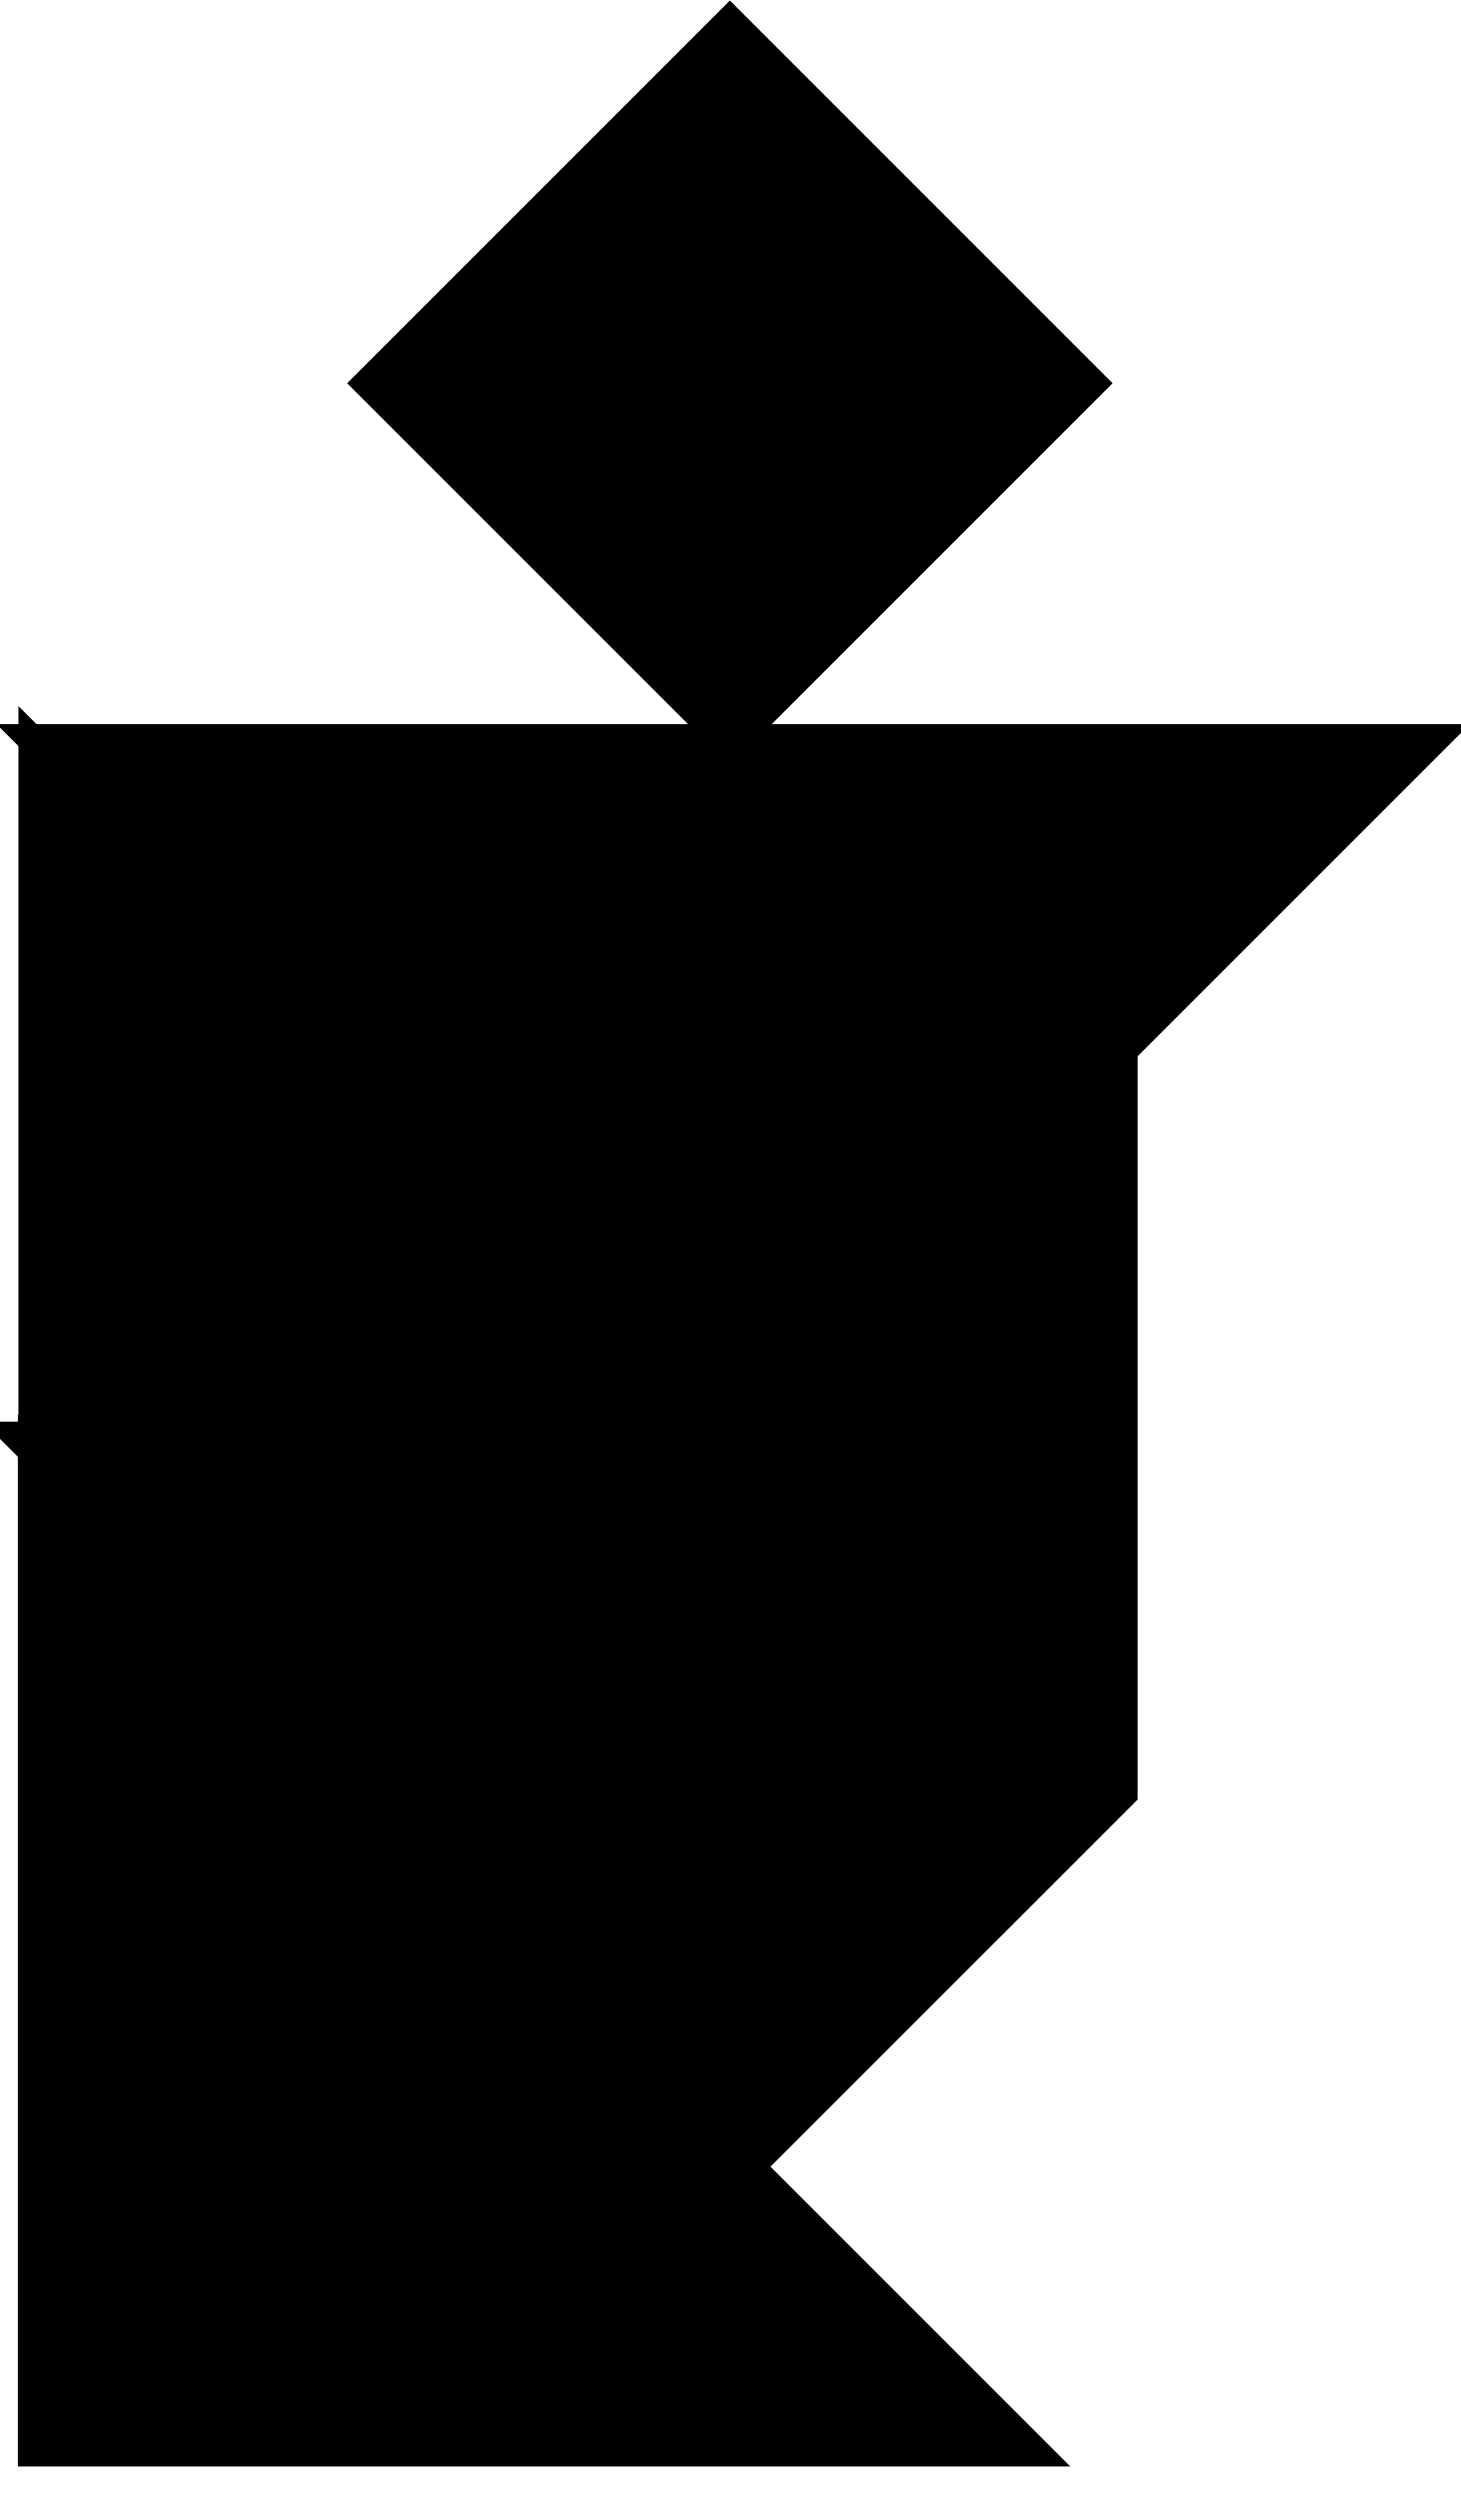
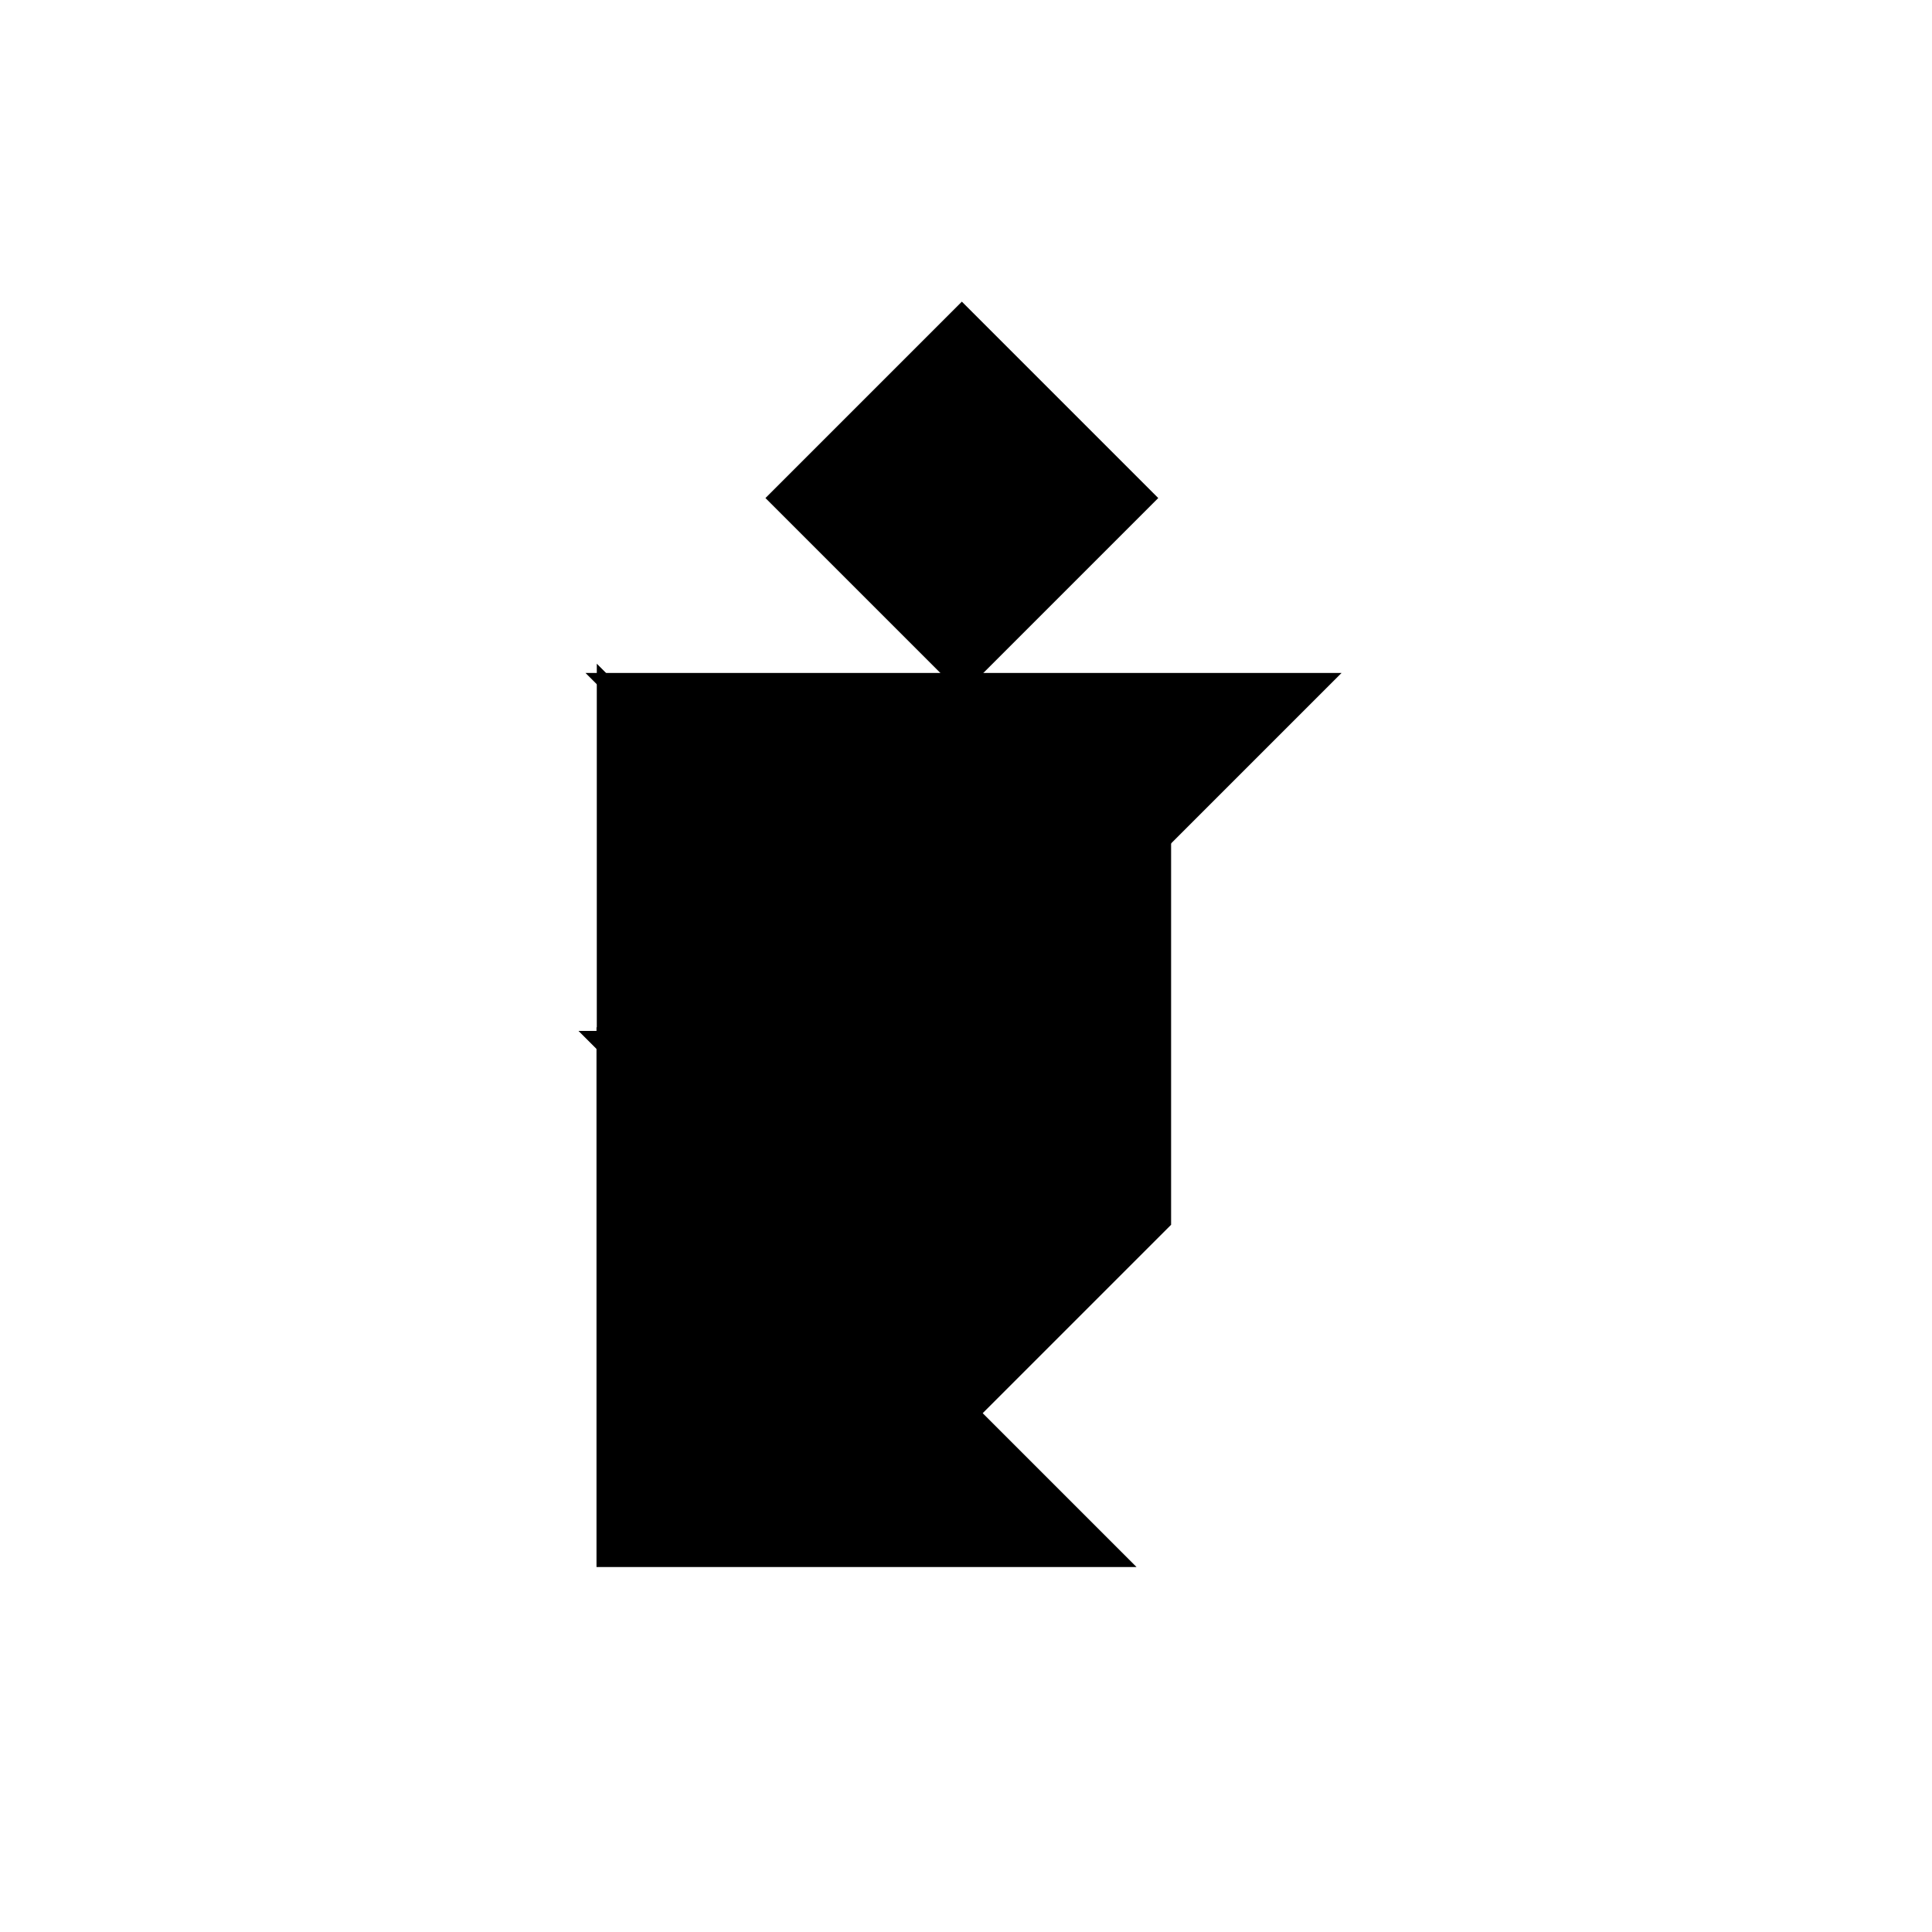
- <svg xmlns="http://www.w3.org/2000/svg" viewBox="0 0 97 166">
+ <svg xmlns="http://www.w3.org/2000/svg" viewBox="-76 -39 250 250">
  <polygon fill="black" id="1" points="24.463 25.447 48.463 1.447 72.463 25.447 48.463 49.447" stroke="black" stroke-width="2" transform="matrix(-0.000001, 1, -1, -0.000001, 73.91005, -23.01597)" />
  <polygon fill="black" id="2" points="49.539 144.072 49.539 94.073 74.539 69.073 74.539 119.073" stroke="black" stroke-width="2" />
  <polygon fill="black" id="3" points="46.892 100.8 -19.108 100.8 13.892 67.8" stroke="black" stroke-width="2" transform="matrix(-0.707107, -0.707107, 0.707107, -0.707107, -35.89397, 153.7322)" />
  <polygon fill="black" id="4" points="37.267 131.397 13.267 107.397 37.267 83.397" stroke="black" stroke-width="2" transform="matrix(0, -1, 1, 0, -82.13, 132.664)" />
  <polygon fill="black" id="5" points="67.247 136.87 32.247 136.87 67.247 101.87" stroke="black" stroke-width="2" transform="matrix(-0.707106, 0.707108, -0.707108, -0.707106, 169.3308, 168.6007)" />
  <polygon fill="black" id="6" points="48.68 95.582 95.18 49.082 2.18 49.082" stroke="black" stroke-width="2" />
  <polygon fill="black" id="7" points="-4.696 193.158 42.304 146.158 -4.696 99.158" stroke="black" stroke-width="2" transform="matrix(-0.707106, 0.707107, -0.707107, -0.707106, 135.4498, 236.2108)" />
</svg>
